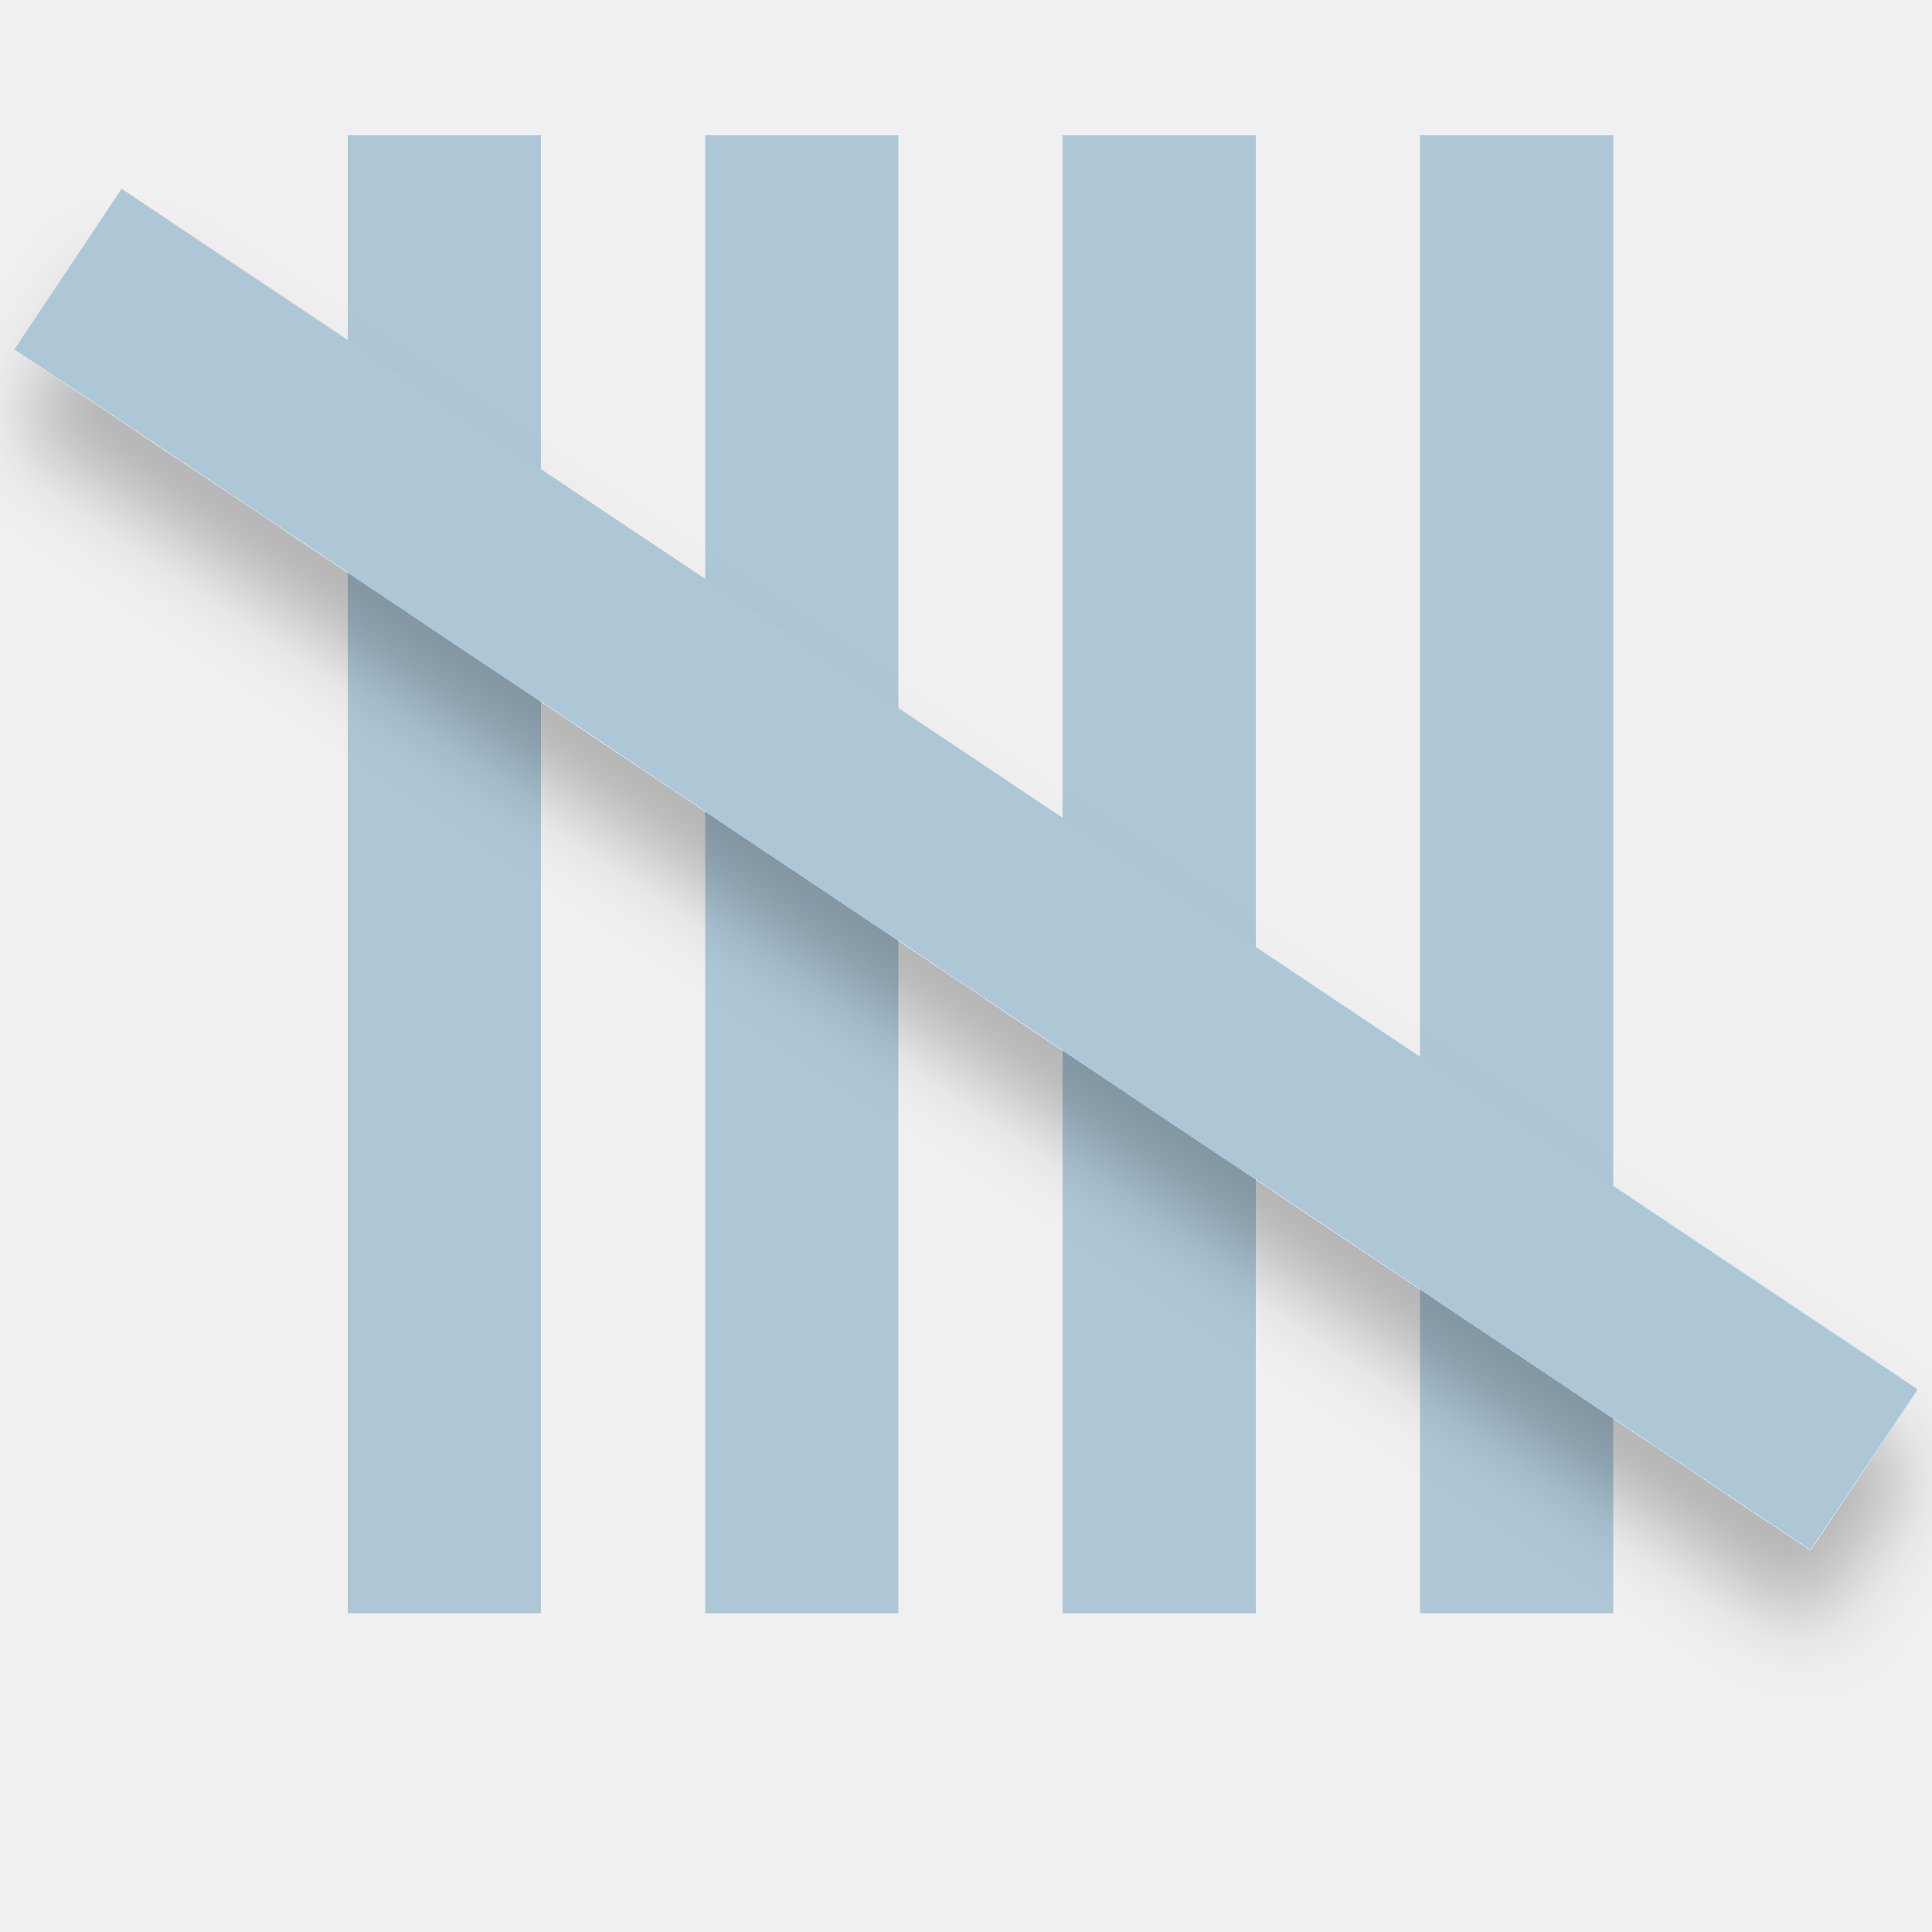
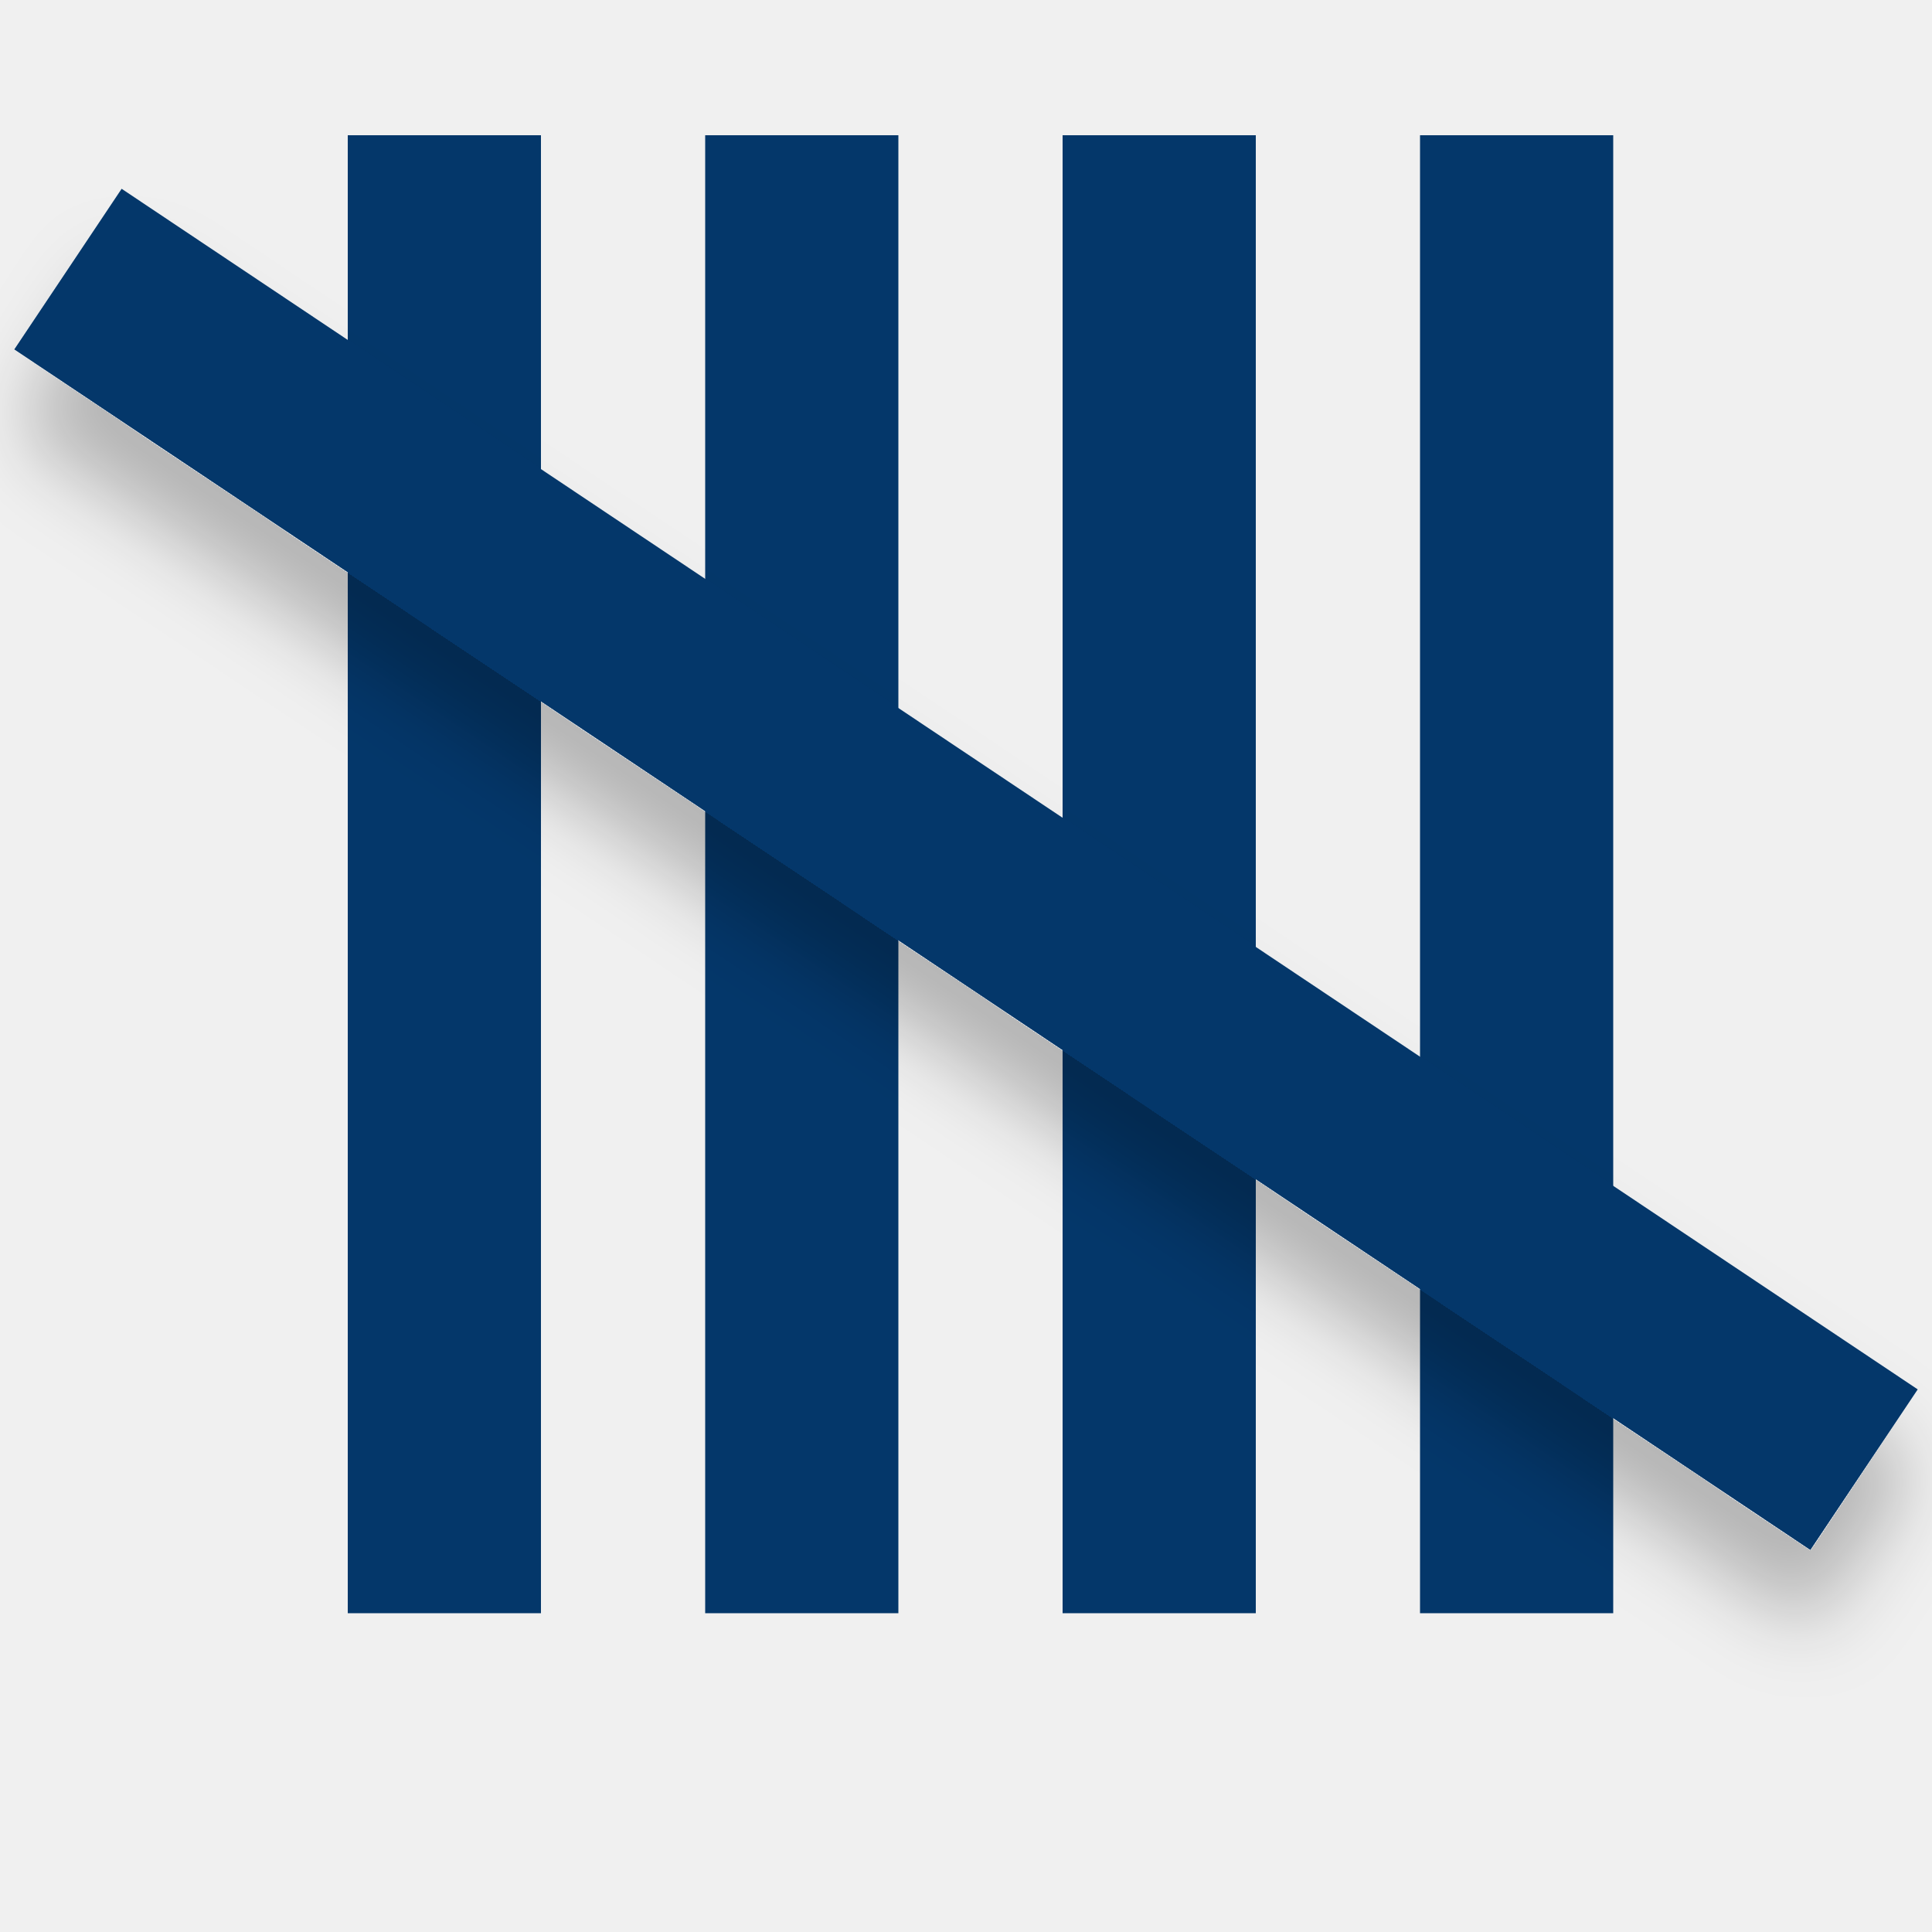
<svg xmlns="http://www.w3.org/2000/svg" width="100" height="100" viewBox="0 0 100 100" fill="none">
  <g clip-path="url(#clip0_5_23)">
-     <path d="M78.5 78.5V12" stroke="#ADC7D7" stroke-width="10" stroke-linecap="square" />
-     <path d="M60 78.5V12" stroke="#ADC7D7" stroke-width="10" stroke-linecap="square" />
-     <path d="M41.5 78.5V12" stroke="#ADC7D7" stroke-width="10" stroke-linecap="square" />
-     <path d="M23 78.5V12" stroke="#ADC7D7" stroke-width="10" stroke-linecap="square" />
+     <path d="M78.5 78.5V12" stroke="#04376A" stroke-width="10" stroke-linecap="square" />
+     <path d="M60 78.5V12" stroke="#04376A" stroke-width="10" stroke-linecap="square" />
+     <path d="M41.5 78.5V12" stroke="#04376A" stroke-width="10" stroke-linecap="square" />
+     <path d="M23 78.5V12" stroke="#04376A" stroke-width="10" stroke-linecap="square" />
    <g filter="url(#filter0_d_5_23)">
-       <path d="M92.326 73.293L7.674 16.707" stroke="#ADC7D7" stroke-width="10" stroke-linecap="square" />
+       <path d="M92.326 73.293L7.674 16.707" stroke="#04376A" stroke-width="10" stroke-linecap="square" />
    </g>
  </g>
  <defs>
    <filter id="filter0_d_5_23" x="-3.261" y="9.771" width="106.523" height="78.457" filterUnits="userSpaceOnUse" color-interpolation-filters="sRGB">
      <feFlood flood-opacity="0" result="BackgroundImageFix" />
      <feColorMatrix in="SourceAlpha" type="matrix" values="0 0 0 0 0 0 0 0 0 0 0 0 0 0 0 0 0 0 127 0" result="hardAlpha" />
      <feOffset dy="4" />
      <feGaussianBlur stdDeviation="2" />
      <feComposite in2="hardAlpha" operator="out" />
      <feColorMatrix type="matrix" values="0 0 0 0 0 0 0 0 0 0 0 0 0 0 0 0 0 0 0.25 0" />
      <feBlend mode="normal" in2="BackgroundImageFix" result="effect1_dropShadow_5_23" />
      <feBlend mode="normal" in="SourceGraphic" in2="effect1_dropShadow_5_23" result="shape" />
    </filter>
    <clipPath id="clip0_5_23">
      <rect width="100" height="100" fill="white" />
    </clipPath>
  </defs>
</svg>
